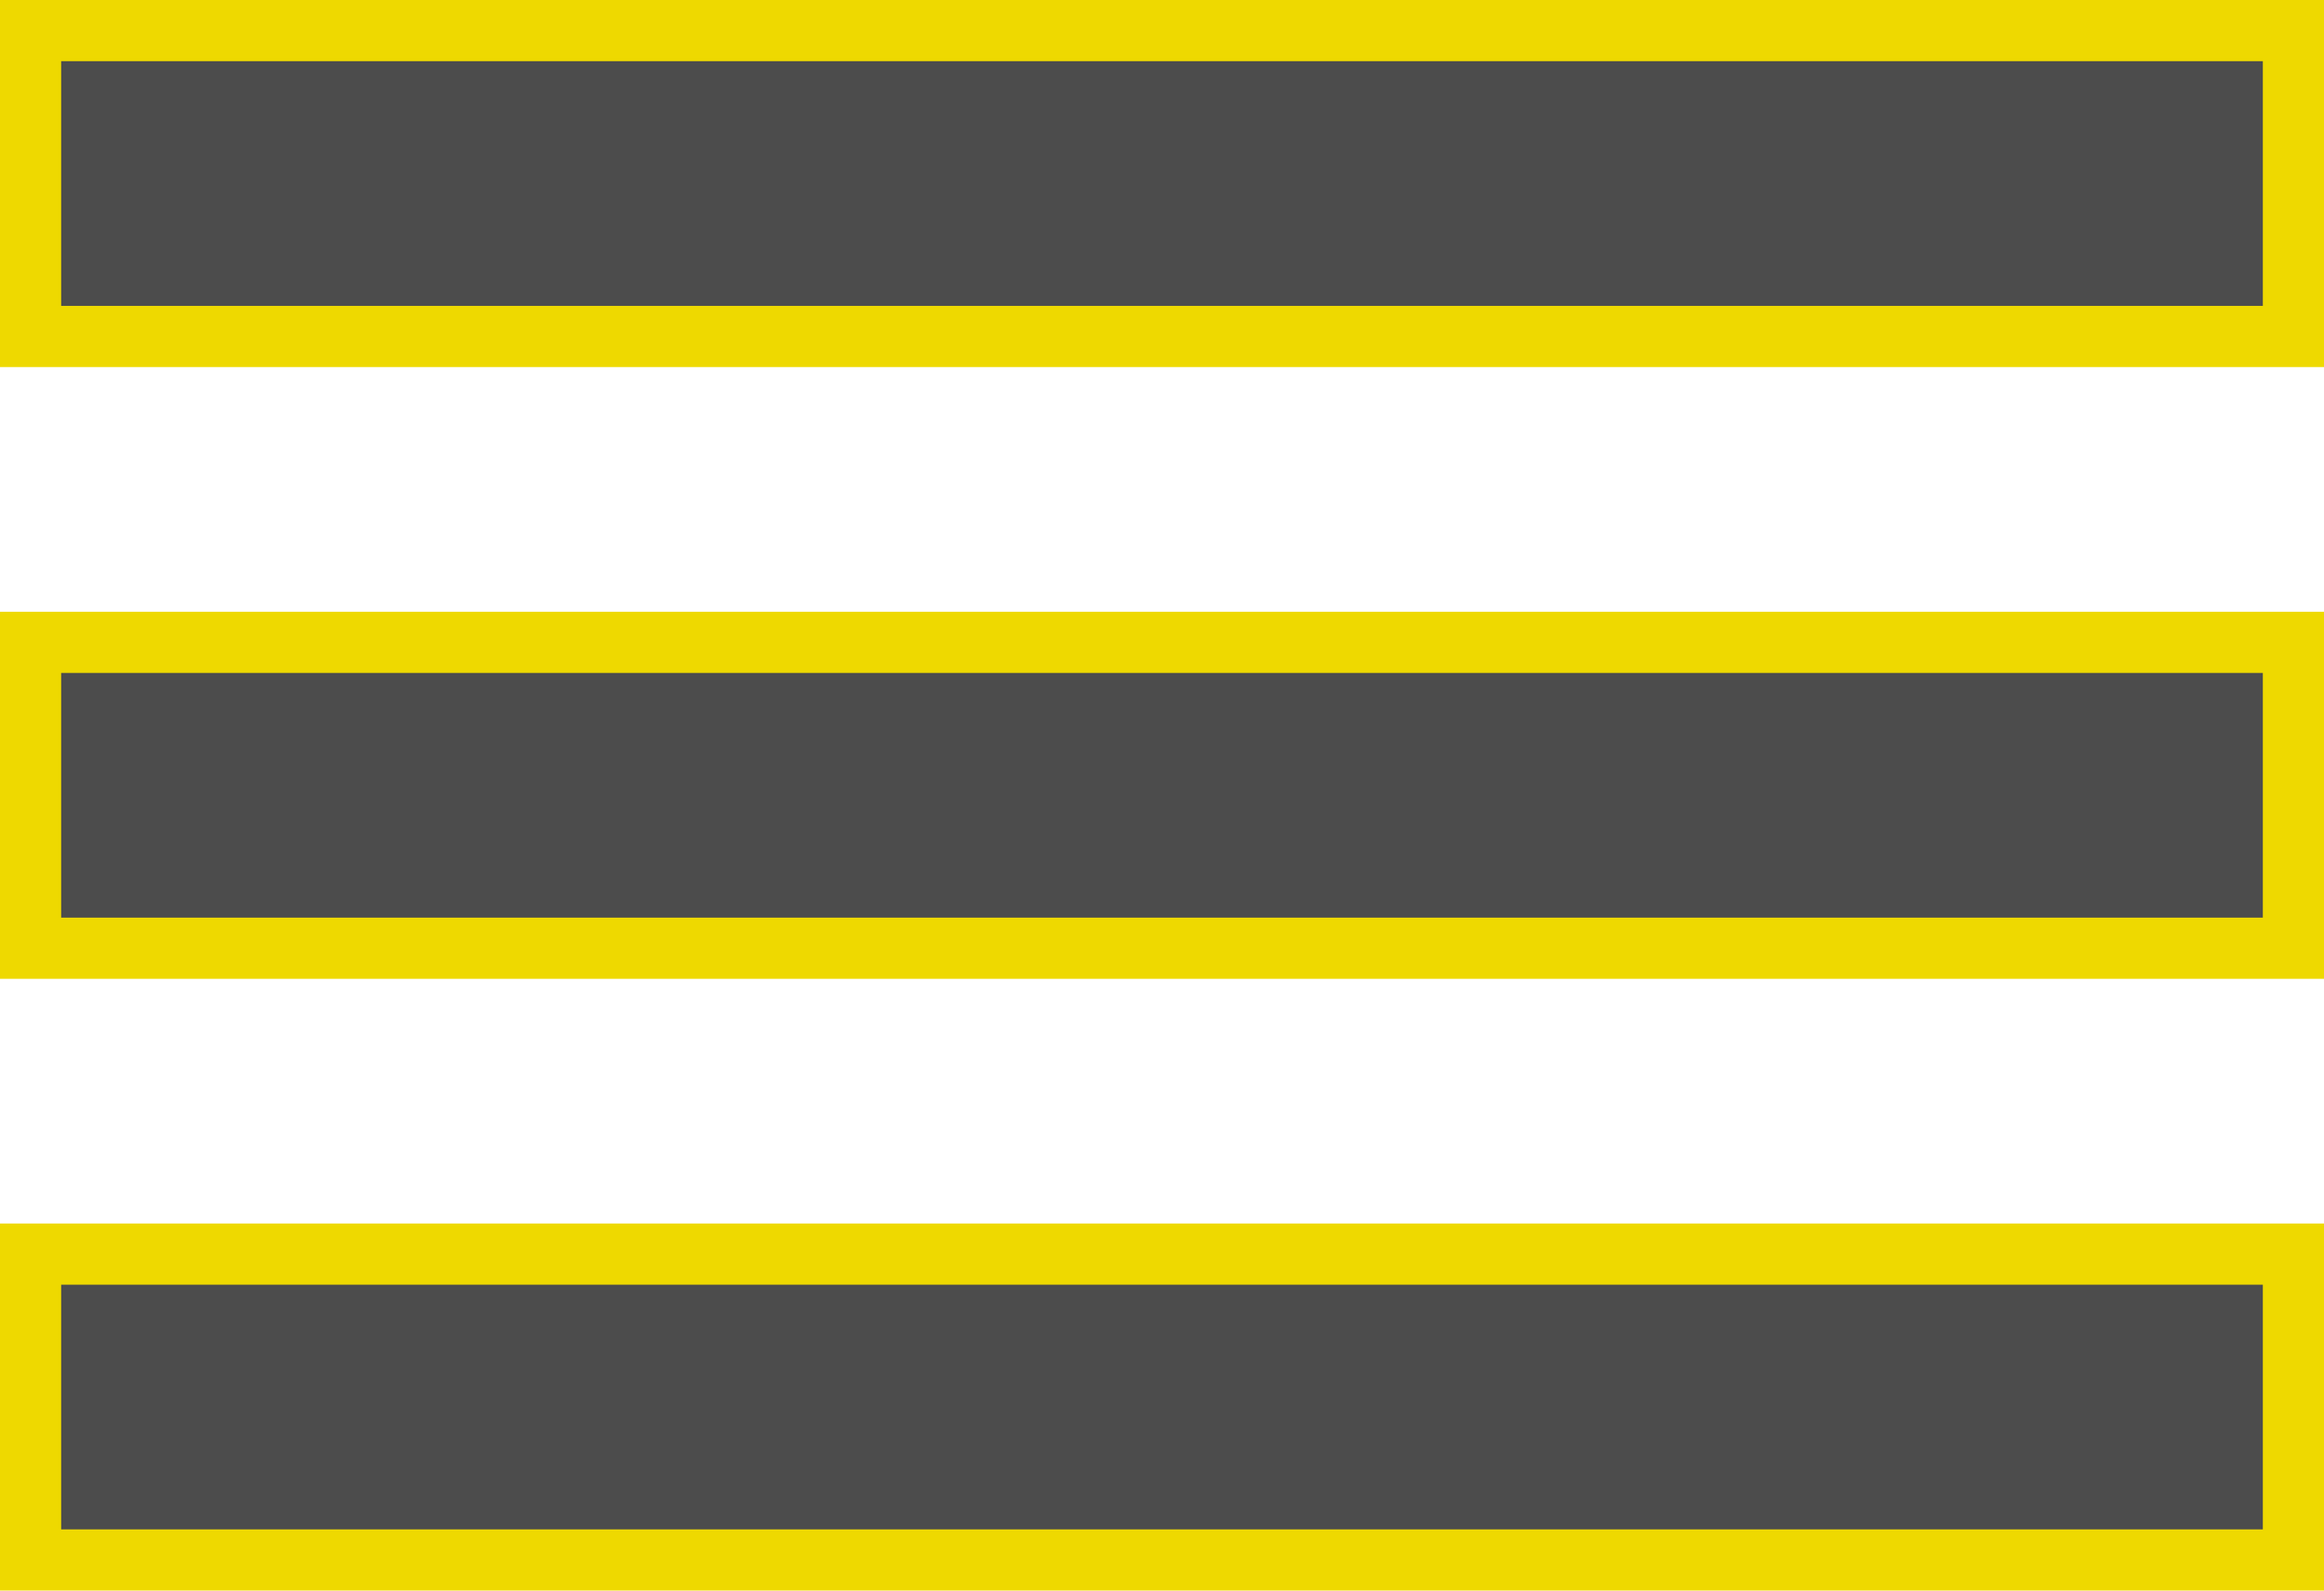
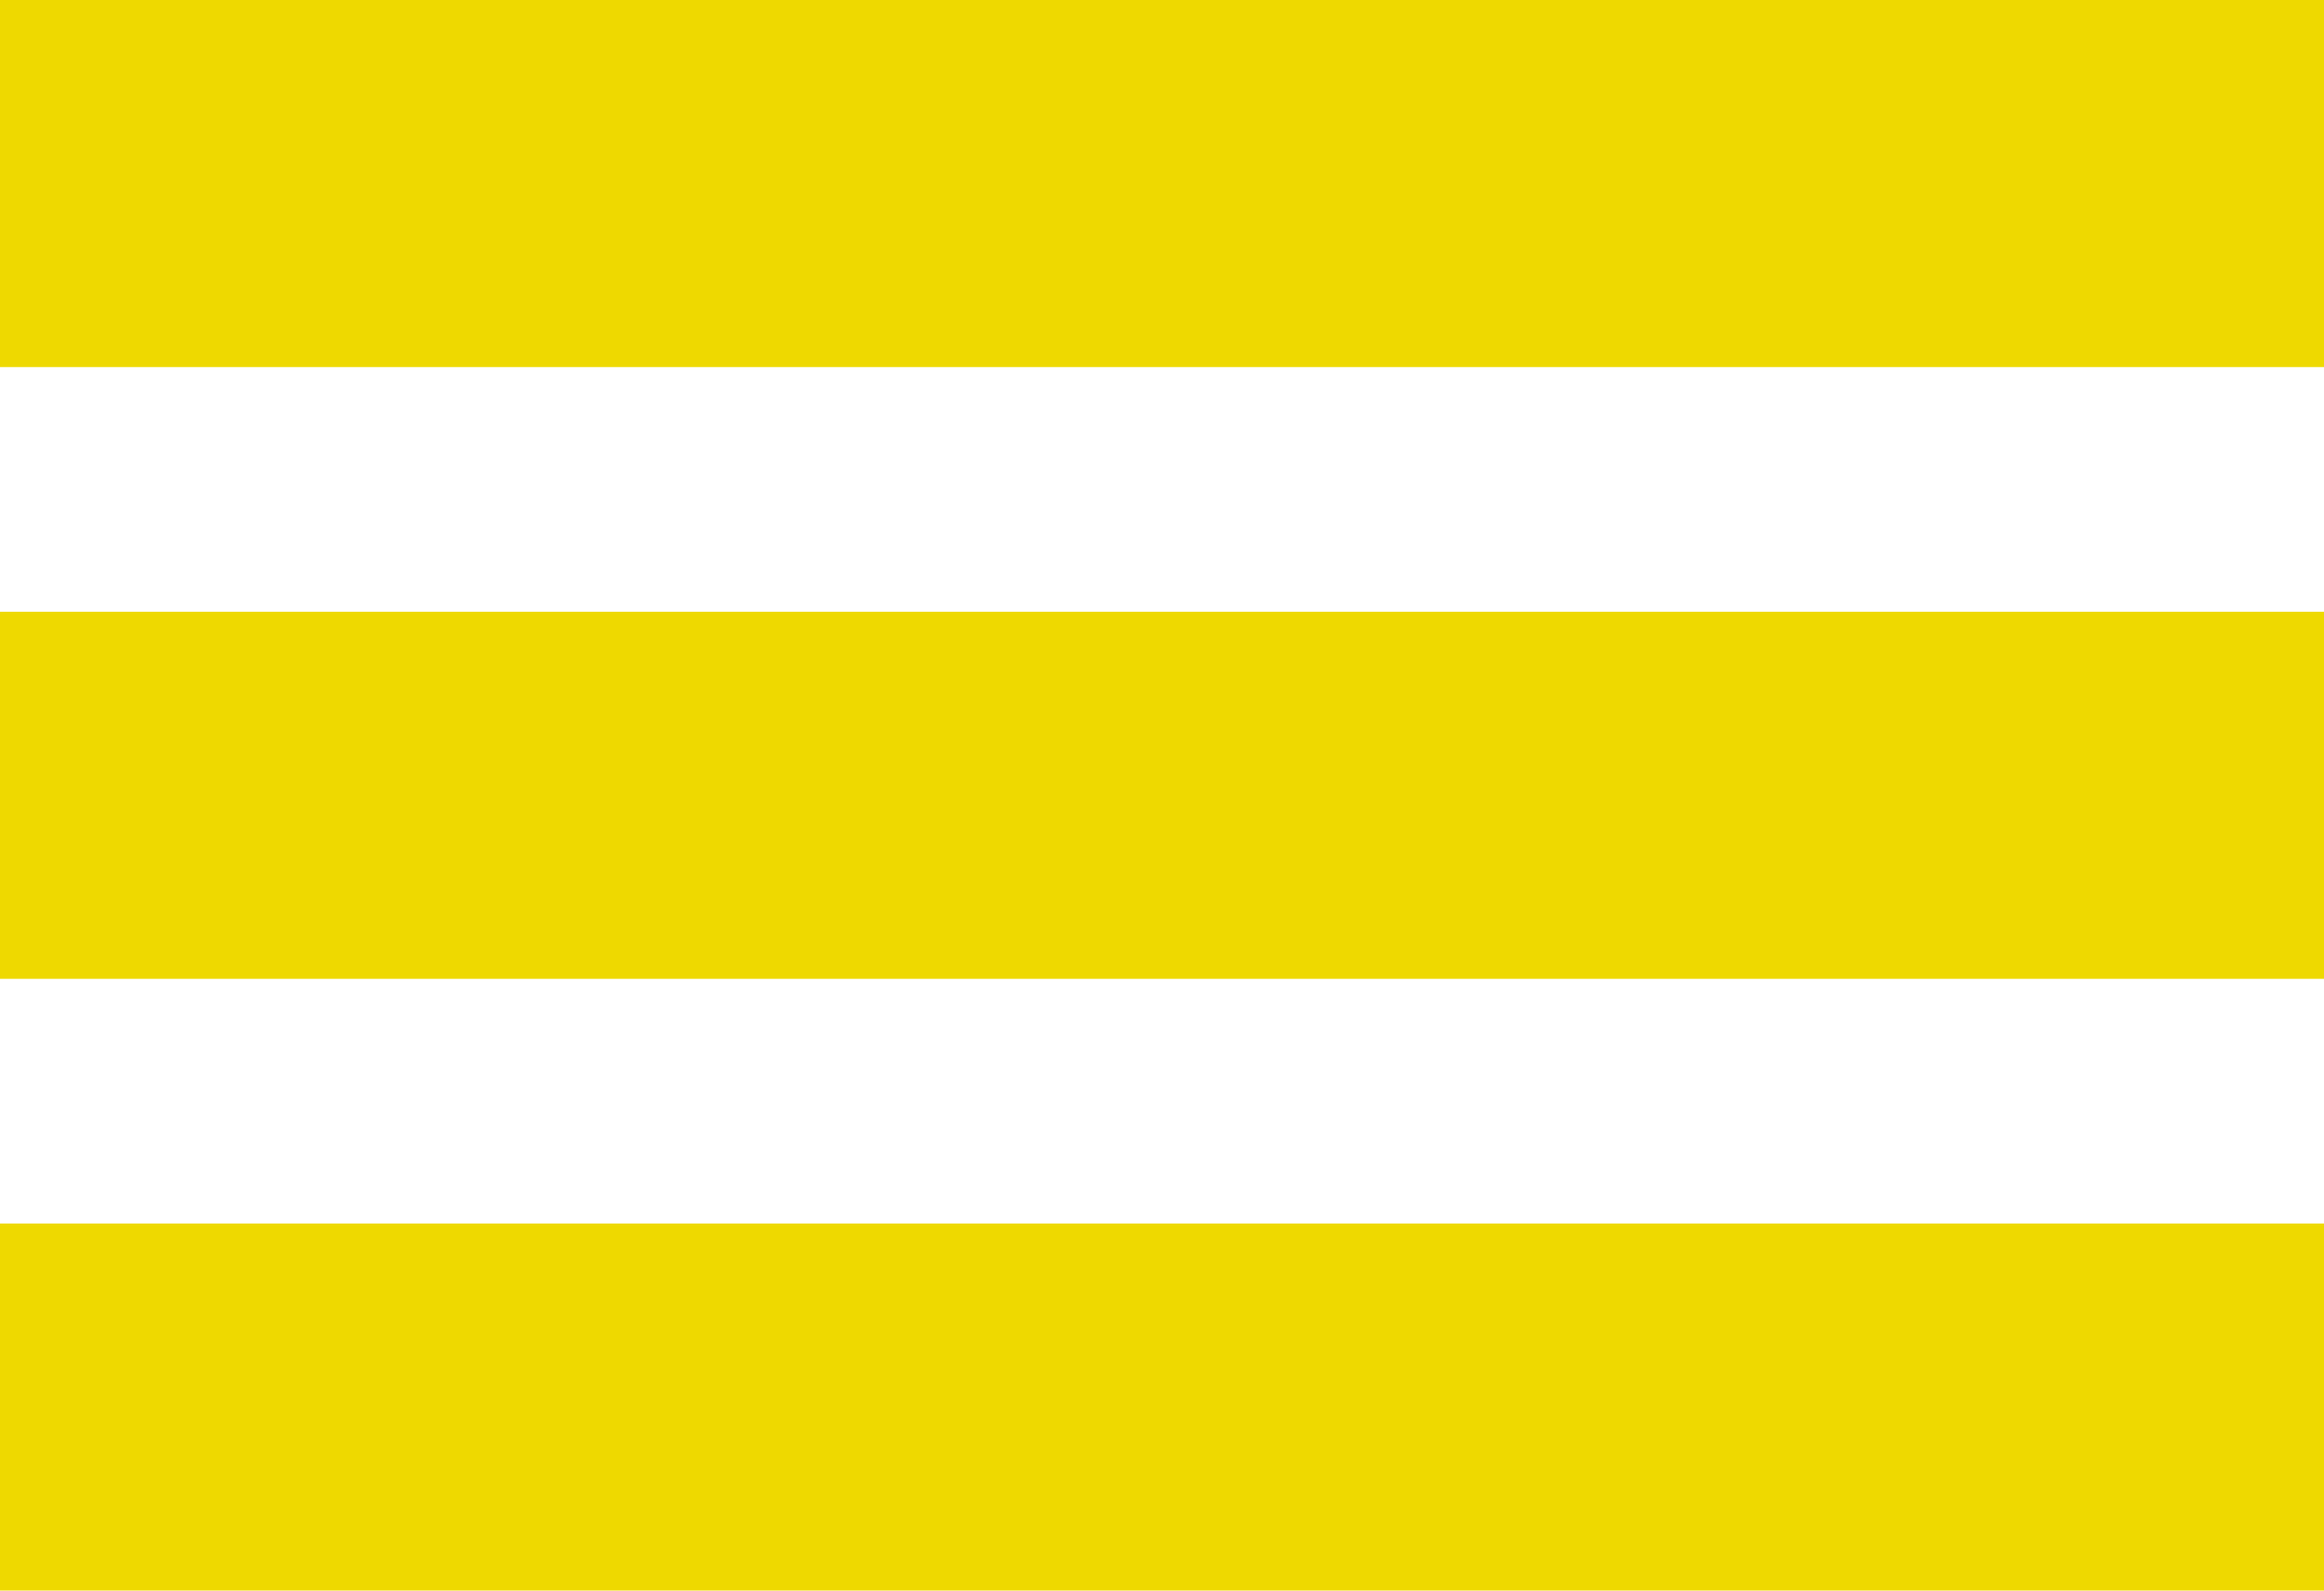
<svg xmlns="http://www.w3.org/2000/svg" viewBox="0 0 38 26" fill-rule="evenodd" clip-rule="evenodd" stroke-linejoin="round" stroke-miterlimit="2">
  <g fill-rule="nonzero">
-     <path fill="#4c4c4c" d="M.5 10.5h37v5H.5z" />
+     <path fill="#eed900" d="M.5 10.5h37v5H.5z" />
    <path d="M37 11v4H1v-4h36m1-1H0v6h38v-6z" fill="#eed900" />
-     <path fill="#4c4c4c" d="M.5.5h37v5H.5z" />
+     <path fill="#eed900" d="M.5.5h37v5H.5z" />
    <path d="M37 1v4H1V1h36m1-1H0v6h38V0z" fill="#eed900" />
-     <path fill="#4c4c4c" d="M.5 20.5h37v5H.5z" />
+     <path fill="#eed900" d="M.5 20.5h37v5H.5z" />
    <path d="M37 21v4H1v-4h36m1-1H0v6h38v-6z" fill="#eed900" />
  </g>
</svg>
